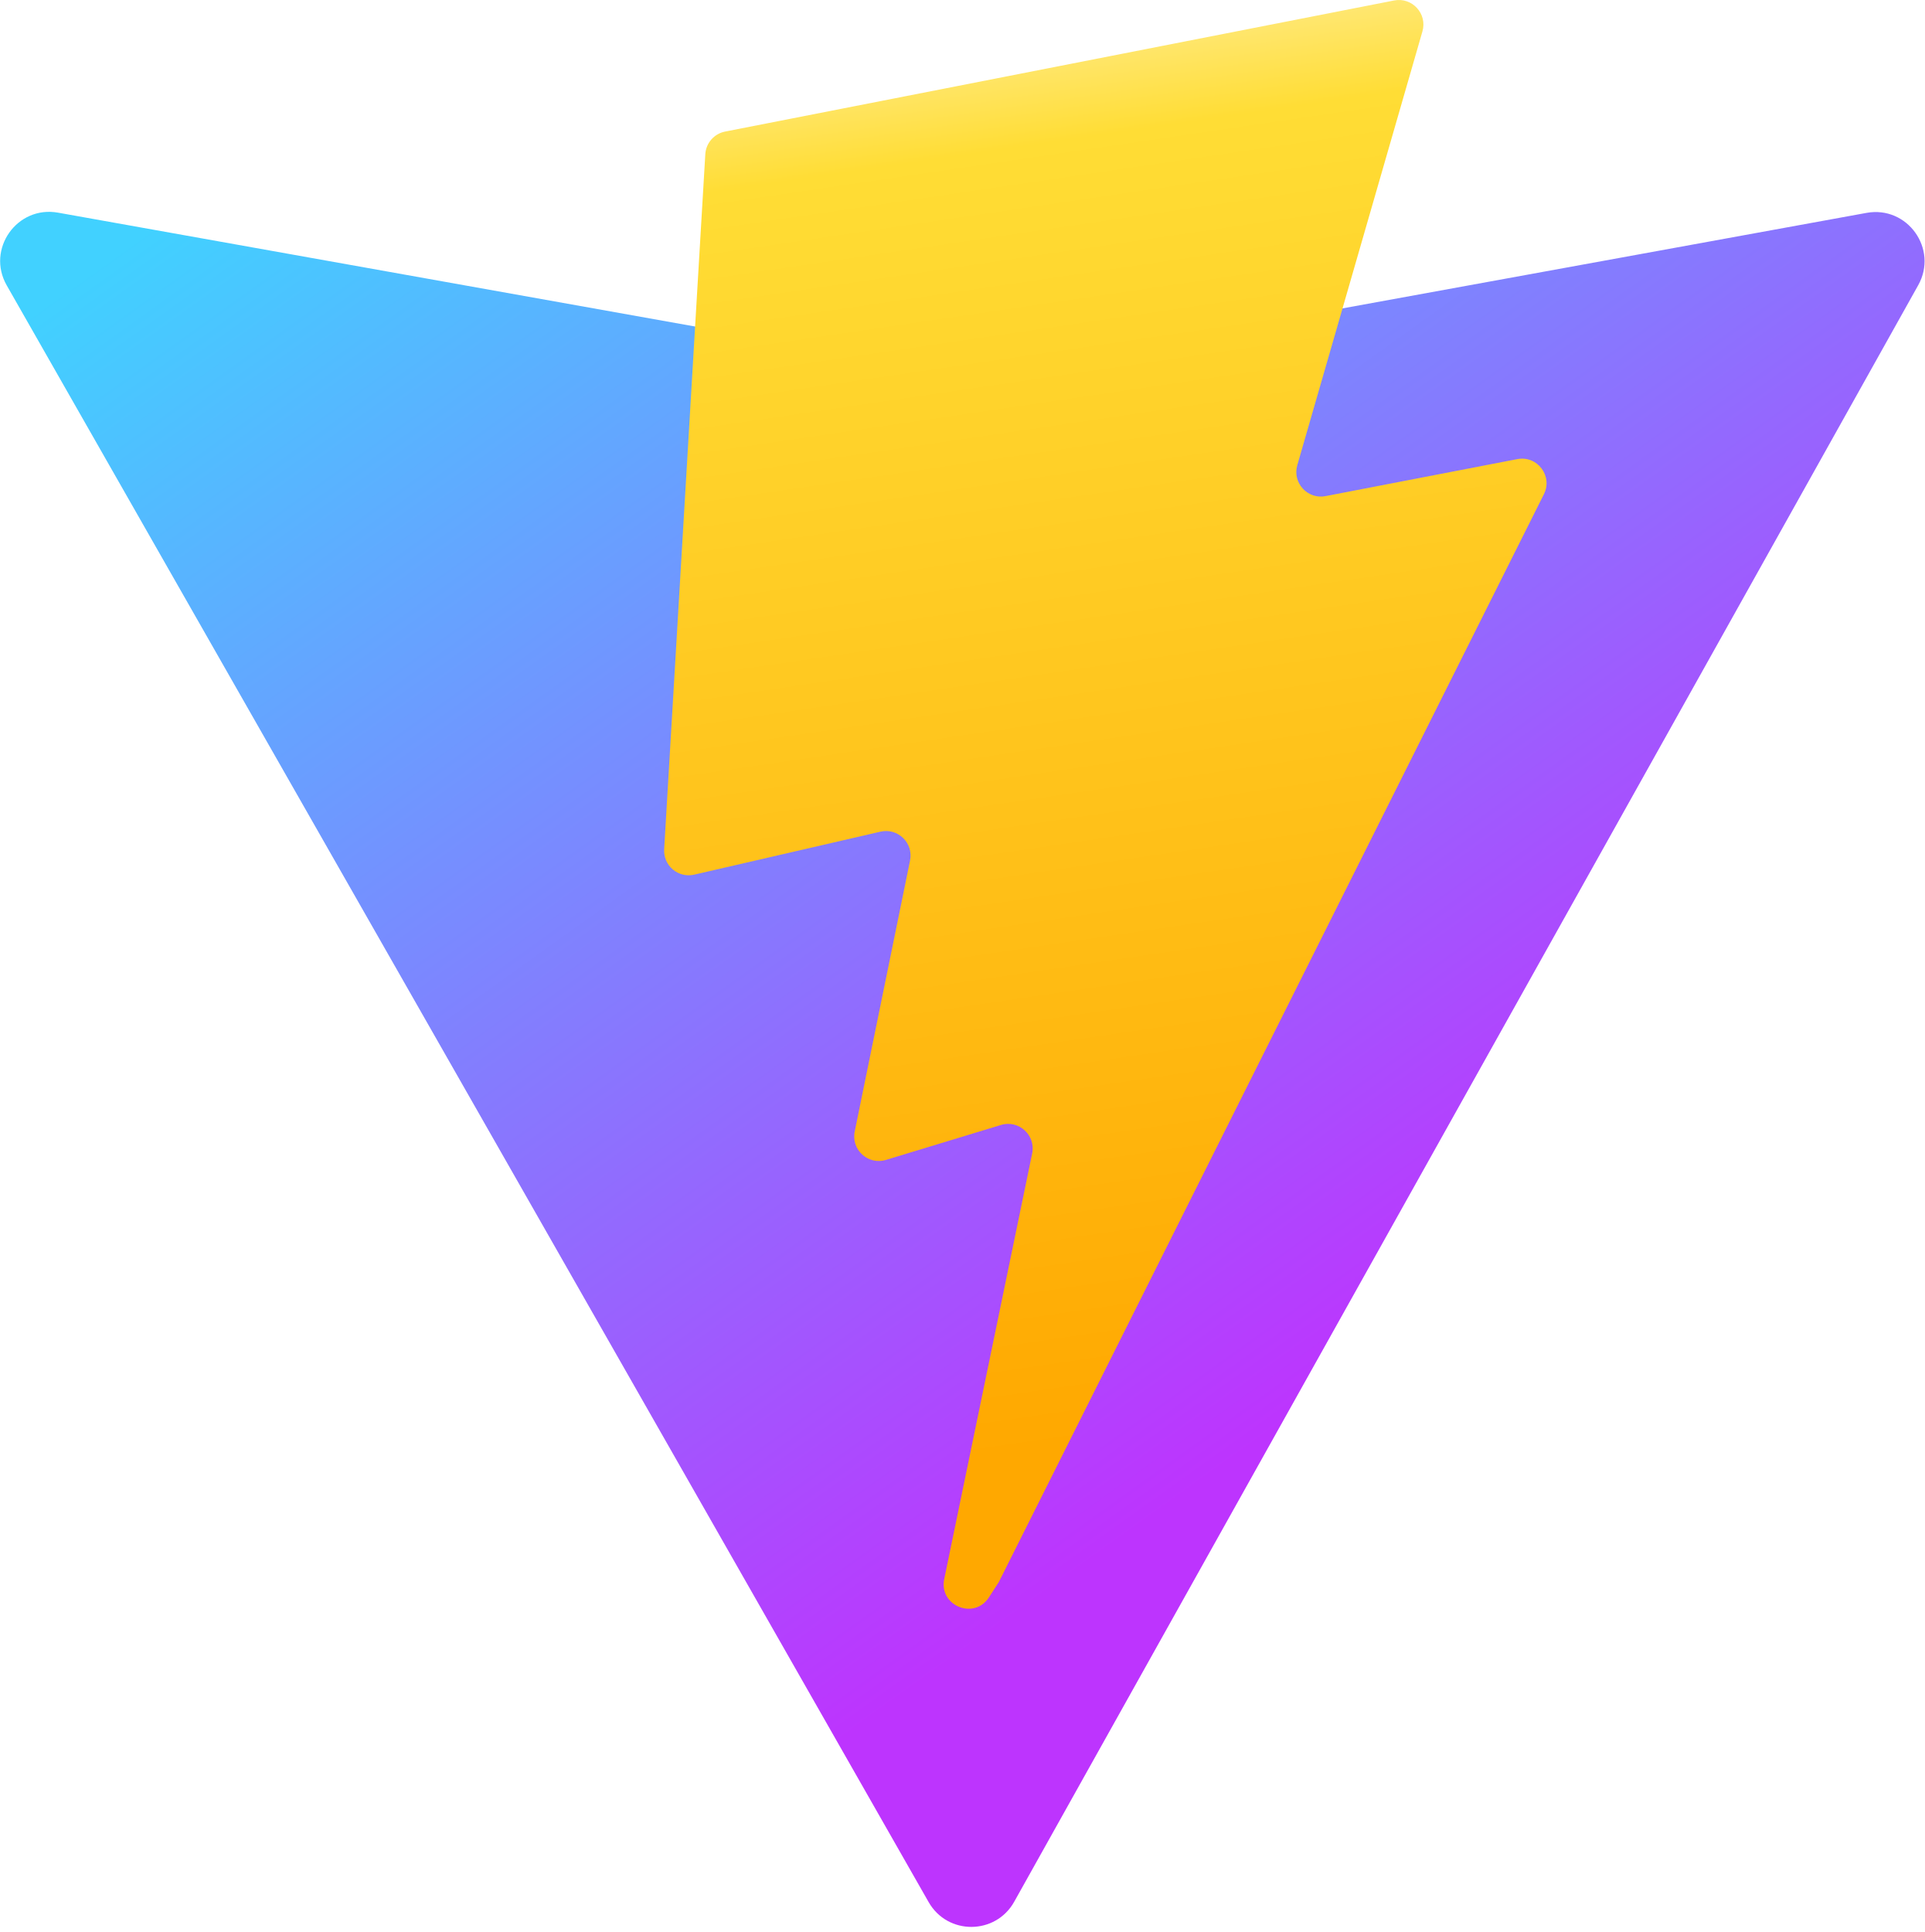
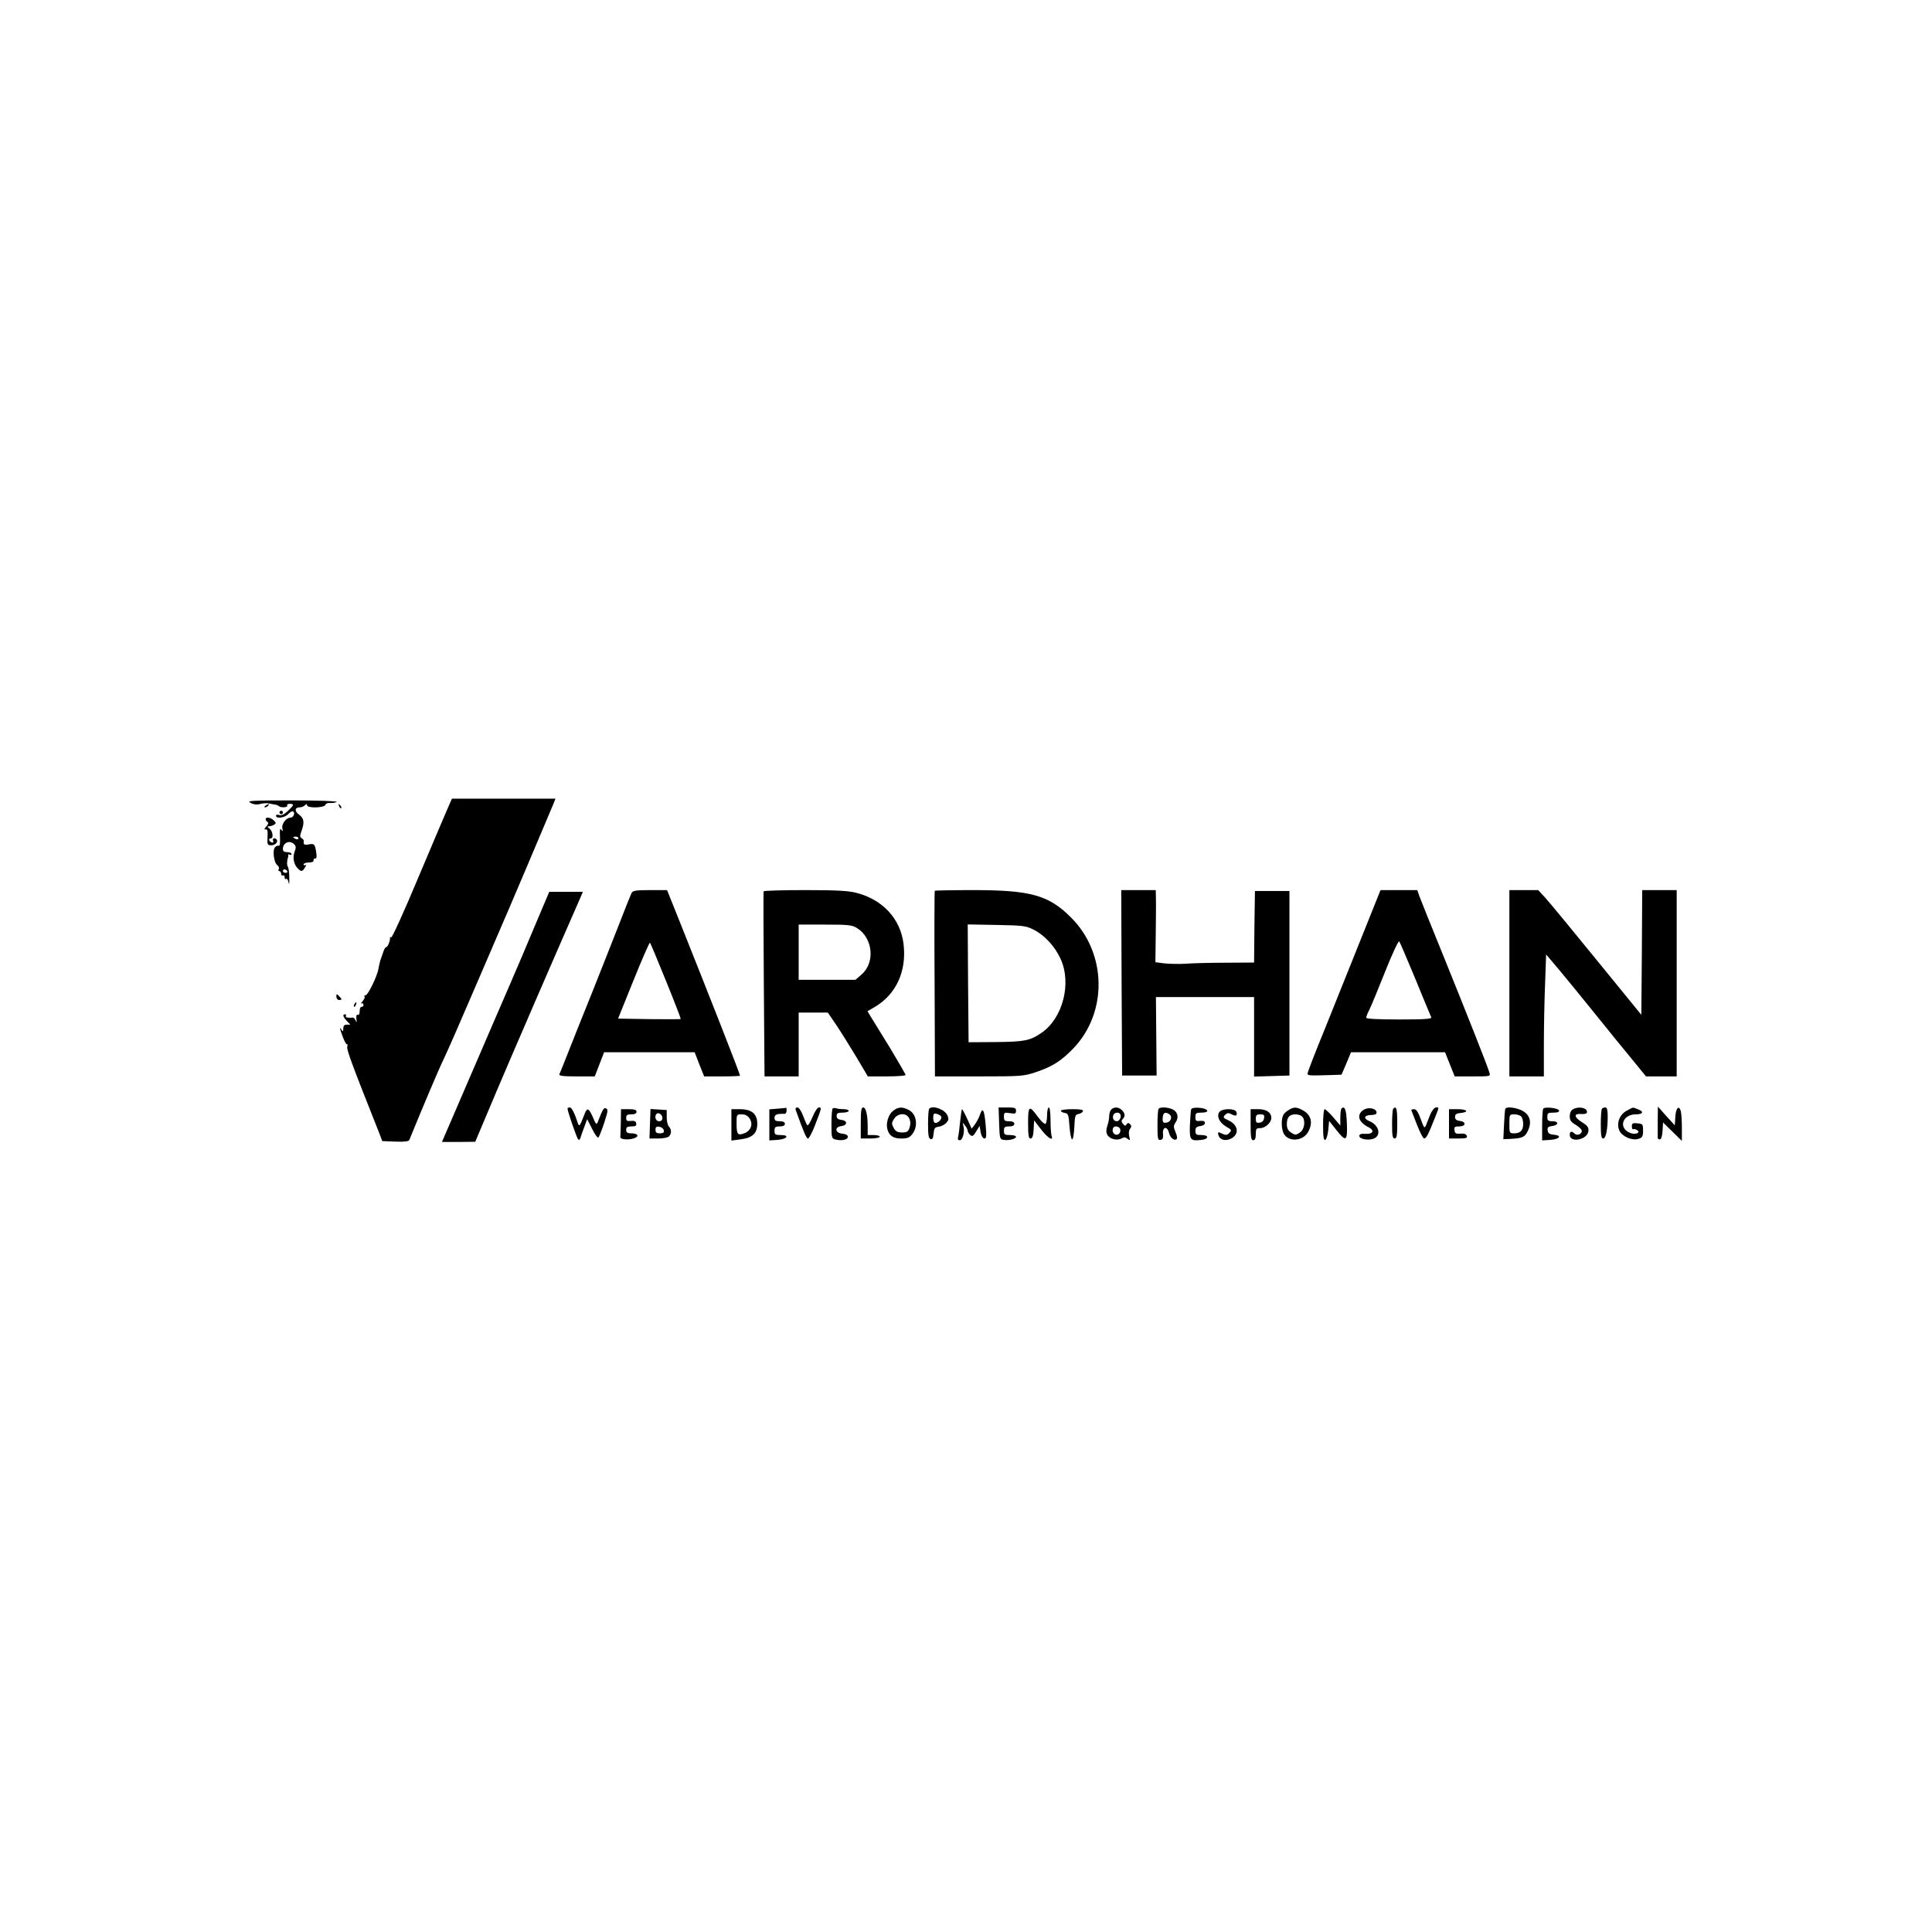
- <svg xmlns="http://www.w3.org/2000/svg" aria-hidden="true" role="img" class="iconify iconify--logos" width="31.88" height="32" preserveAspectRatio="xMidYMid meet" viewBox="0 0 256 257">
-   <defs>
-     <linearGradient id="IconifyId1813088fe1fbc01fb466" x1="-.828%" x2="57.636%" y1="7.652%" y2="78.411%">
-       <stop offset="0%" stop-color="#41D1FF" />
-       <stop offset="100%" stop-color="#BD34FE" />
-     </linearGradient>
-     <linearGradient id="IconifyId1813088fe1fbc01fb467" x1="43.376%" x2="50.316%" y1="2.242%" y2="89.03%">
-       <stop offset="0%" stop-color="#FFEA83" />
-       <stop offset="8.333%" stop-color="#FFDD35" />
-       <stop offset="100%" stop-color="#FFA800" />
-     </linearGradient>
-   </defs>
-   <path fill="url(#IconifyId1813088fe1fbc01fb466)" d="M255.153 37.938L134.897 252.976c-2.483 4.44-8.862 4.466-11.382.048L.875 37.958c-2.746-4.814 1.371-10.646 6.827-9.67l120.385 21.517a6.537 6.537 0 0 0 2.322-.004l117.867-21.483c5.438-.991 9.574 4.796 6.877 9.62Z" />
-   <path fill="url(#IconifyId1813088fe1fbc01fb467)" d="M185.432.063L96.44 17.501a3.268 3.268 0 0 0-2.634 3.014l-5.474 92.456a3.268 3.268 0 0 0 3.997 3.378l24.777-5.718c2.318-.535 4.413 1.507 3.936 3.838l-7.361 36.047c-.495 2.426 1.782 4.5 4.151 3.78l15.304-4.649c2.372-.72 4.652 1.36 4.15 3.788l-11.698 56.621c-.732 3.542 3.979 5.473 5.943 2.437l1.313-2.028l72.516-144.72c1.215-2.423-.88-5.186-3.54-4.672l-25.505 4.922c-2.396.462-4.435-1.77-3.759-4.114l16.646-57.705c.677-2.35-1.37-4.583-3.769-4.113Z" />
+ <svg xmlns="http://www.w3.org/2000/svg" version="1.0" width="1120pt" height="1120pt" viewBox="0 0 1120 1120" preserveAspectRatio="xMidYMid meet">
+   <g transform="translate(0,1120) scale(0.1,-0.1)" fill="#000000" stroke="none">
+     <path d="M2597 6518 c-13 -29 -90 -211 -172 -405 -81 -194 -152 -350 -157 -347 -5 3 -8 2 -7 -3 2 -14 -13 -53 -21 -53 -4 0 -10 -8 -14 -17 -3 -10 -11 -31 -17 -48 -6 -16 -12 -43 -15 -60 -6 -42 -61 -155 -75 -155 -7 0 -9 -3 -6 -7 4 -3 -1 -15 -10 -26 -10 -11 -13 -18 -7 -14 6 3 11 0 11 -8 0 -8 -5 -13 -11 -12 -6 1 -11 -10 -11 -24 0 -16 -4 -25 -11 -22 -7 3 -10 -6 -8 -24 3 -20 2 -23 -4 -10 -4 10 -11 18 -15 18 -29 -3 -47 1 -42 9 3 6 1 10 -4 10 -17 0 -13 -14 9 -38 l21 -22 -21 0 c-14 0 -20 -7 -20 -22 0 -19 -2 -20 -10 -8 -14 22 -12 11 8 -43 10 -26 21 -45 24 -41 4 3 4 -3 1 -14 -4 -18 26 -99 186 -502 l17 -45 76 -3 c55 -2 77 1 81 10 81 198 167 402 199 468 22 46 93 208 158 360 65 151 134 311 153 355 52 118 315 739 327 769 l10 26 -300 0 -300 0 -23 -52z" />
+     <path d="M1452 6546 c18 -10 37 -12 55 -7 16 4 37 6 48 4 11 -2 28 -5 37 -7 10 -1 21 -5 24 -9 11 -11 56 -8 49 3 -3 6 3 10 14 10 28 0 26 -7 -10 -41 -21 -20 -38 -28 -50 -24 -11 4 -19 2 -19 -4 0 -19 52 -12 71 10 10 11 22 18 28 15 14 -9 2 -36 -15 -36 -25 0 -53 -37 -47 -62 4 -18 3 -20 -6 -8 -8 11 -10 0 -8 -42 2 -31 -1 -54 -6 -51 -4 2 -14 0 -21 -7 -18 -14 -9 -91 12 -106 8 -6 12 -16 8 -22 -4 -7 -2 -12 3 -12 6 0 11 -7 11 -16 0 -8 5 -12 10 -9 6 3 10 -1 10 -10 0 -9 4 -14 9 -10 5 3 12 -7 14 -22 3 -16 5 -3 4 27 0 30 -4 60 -8 65 -7 9 -6 36 1 55 1 3 2 9 1 13 -1 5 3 6 9 2 5 -3 10 -1 10 4 0 6 -11 11 -25 11 -17 0 -25 5 -25 18 0 37 39 54 65 28 11 -11 12 -20 3 -43 -13 -34 -5 -74 18 -97 20 -21 27 -20 42 5 8 12 9 18 3 14 -6 -3 -11 -1 -11 4 0 6 14 11 30 11 19 0 29 5 28 13 -2 6 2 11 9 10 7 -2 10 9 7 30 -8 54 -11 58 -44 52 -27 -5 -32 -1 -29 21 0 4 -5 10 -12 15 -11 6 -11 14 -1 42 18 50 15 73 -15 95 -27 20 -25 42 6 42 9 0 22 5 29 12 9 9 12 9 12 0 0 -18 99 -16 106 2 3 8 16 13 29 11 13 -1 29 2 37 6 7 5 -108 9 -257 9 -240 0 -267 -2 -243 -14z m278 -206 c0 -5 -7 -7 -15 -4 -8 4 -15 8 -15 10 0 2 7 4 15 4 8 0 15 -4 15 -10z m-65 -190 c3 -5 -1 -10 -9 -10 -9 0 -16 5 -16 10 0 6 4 10 9 10 6 0 13 -4 16 -10z" />
+     <path d="M1540 6530 c-9 -6 -10 -10 -3 -10 6 0 15 5 18 10 8 12 4 12 -15 0z" />
+     <path d="M1966 6527 c3 -10 9 -15 12 -12 3 3 0 11 -7 18 -10 9 -11 8 -5 -6z" />
+     <path d="M1620 6490 c0 -5 5 -10 10 -10 6 0 10 5 10 10 0 6 -4 10 -10 10 -5 0 -10 -4 -10 -10z" />
+     <path d="M1540 6451 c0 -6 5 -13 11 -16 7 -5 4 -14 -8 -27 -12 -14 -13 -19 -3 -16 10 2 13 -8 11 -44 -2 -45 -1 -48 22 -48 24 0 42 21 30 34 -12 12 -25 6 -20 -8 4 -10 1 -13 -9 -9 -16 6 -19 23 -4 23 17 0 11 42 -7 56 -15 11 -15 13 -3 14 8 0 21 4 29 9 12 8 12 12 -2 25 -17 17 -47 22 -47 7z" />
+     <path d="M3661 6023 c-5 -10 -37 -90 -71 -178 -34 -88 -103 -261 -152 -385 -50 -124 -113 -281 -140 -350 -27 -69 -52 -131 -55 -137 -4 -10 20 -13 100 -13 l105 0 27 70 27 70 262 0 263 0 27 -70 28 -70 104 0 c57 0 104 2 104 4 0 10 -165 431 -352 899 l-71 177 -98 0 c-83 0 -100 -3 -108 -17z m200 -510 c49 -120 87 -219 85 -220 -2 -2 -84 -2 -183 -1 l-180 3 90 223 c49 122 92 220 95 217 3 -3 45 -103 93 -222z" />
+     <path d="M4427 6033 c-2 -5 -1 -248 1 -540 l4 -533 99 0 99 0 0 185 0 185 85 0 84 0 49 -72 c27 -40 79 -124 116 -185 l67 -113 110 0 c60 0 109 4 109 8 0 4 -41 75 -91 158 -51 82 -100 163 -111 180 l-19 32 43 25 c123 73 185 207 166 364 -17 145 -120 258 -273 297 -45 12 -114 16 -297 16 -130 0 -238 -3 -241 -7z m541 -213 c92 -57 107 -199 27 -269 l-36 -31 -164 0 -165 0 0 160 0 160 153 0 c134 0 156 -2 185 -20z" />
+     <path d="M5419 6036 c-2 -2 -3 -245 -1 -540 l2 -536 256 0 c246 0 258 1 330 25 95 32 145 64 215 136 201 208 196 552 -11 759 -130 131 -235 160 -569 160 -120 0 -220 -2 -222 -4z m574 -226 c62 -31 122 -96 155 -168 66 -142 13 -346 -111 -430 -66 -45 -97 -51 -265 -53 l-157 -1 -3 342 -2 341 167 -3 c155 -3 172 -5 216 -28z" />
+     <path d="M6502 5503 l3 -538 100 0 100 0 -2 228 -2 227 285 0 284 0 0 -230 0 -231 103 3 102 3 0 535 0 535 -100 0 -100 0 -3 -207 -2 -208 -168 -1 c-92 0 -196 -3 -232 -6 -36 -2 -89 -1 -118 2 l-54 7 2 161 c1 89 2 183 1 210 l-1 47 -100 0 -100 0 2 -537z" />
+     <path d="M7892 5763 c-61 -153 -156 -389 -211 -526 -56 -136 -101 -253 -101 -260 0 -13 8 -13 141 -9 l56 2 28 65 27 65 273 0 272 0 28 -70 28 -70 104 0 c104 0 104 0 97 23 -14 46 -136 353 -261 662 -72 176 -136 337 -144 358 l-13 37 -107 0 -106 0 -111 -277z m313 -238 c47 -115 89 -216 92 -222 4 -10 -37 -13 -186 -13 -126 0 -191 4 -191 10 0 6 8 27 19 48 10 20 51 119 91 220 40 101 77 179 81 175 4 -4 46 -102 94 -218z" />
+     <path d="M8750 5500 l0 -540 100 0 100 0 0 183 c0 100 3 259 7 353 l6 171 77 -91 c42 -50 134 -163 205 -251 71 -88 166 -206 213 -262 l84 -103 89 0 89 0 0 540 0 540 -100 0 -100 0 -2 -361 -3 -362 -260 319 c-143 176 -277 338 -299 362 l-39 42 -83 0 -84 0 0 -540z" />
+     <path d="M3107 5848 c-42 -101 -115 -273 -163 -383 -48 -110 -153 -354 -234 -542 l-148 -343 97 0 96 1 119 282 c94 222 351 816 487 1125 l18 42 -97 0 -98 0 -77 -182z" />
+     <path d="M1950 5422 c0 -10 7 -19 15 -19 8 0 15 2 15 4 0 3 -7 11 -15 19 -13 14 -15 13 -15 -4z" />
+     <path d="M2055 5379 c-4 -6 -5 -12 -2 -15 2 -3 7 2 10 11 7 17 1 20 -8 4z" />
+     <path d="M3290 4773 c0 -15 53 -168 61 -177 5 -6 10 -4 13 5 2 8 12 36 22 63 l18 48 29 -57 c16 -32 32 -54 36 -49 5 5 20 44 34 86 21 64 23 77 11 82 -14 6 -18 0 -49 -79 -7 -17 -11 -13 -28 28 -23 53 -33 58 -47 22 -35 -88 -30 -86 -52 -22 -12 33 -26 57 -34 57 -8 0 -14 -3 -14 -7z" />
+     <path d="M4508 4773 l-48 -4 0 -90 0 -90 47 3 c56 4 73 28 19 28 -32 0 -36 3 -36 25 0 21 5 25 30 25 20 0 30 5 30 15 0 10 -10 15 -30 15 -23 0 -30 4 -30 20 0 19 14 24 58 23 6 -1 12 8 12 18 0 11 -1 18 -2 17 -2 -1 -24 -3 -50 -5z" />
+     <path d="M4612 4768 c48 -135 63 -168 72 -168 6 0 25 35 41 78 39 100 39 102 22 102 -8 0 -24 -24 -37 -56 -13 -30 -26 -52 -30 -47 -4 4 -15 29 -25 56 -10 27 -24 47 -32 47 -9 0 -13 -6 -11 -12z" />
+     <path d="M4827 4774 c-4 -4 -7 -45 -7 -90 0 -80 1 -84 24 -90 36 -9 71 -1 71 16 0 10 -12 16 -32 18 -43 4 -47 39 -5 44 16 2 27 9 27 18 0 9 -11 16 -27 18 -20 2 -28 9 -28 23 0 15 7 19 35 19 19 0 35 5 35 10 0 6 -13 10 -29 10 -16 0 -36 2 -43 5 -8 3 -17 2 -21 -1z" />
+     <path d="M4990 4690 l0 -90 55 0 c30 0 55 5 55 10 0 6 -16 10 -35 10 l-35 0 0 49 c0 68 -10 111 -26 111 -11 0 -14 -20 -14 -90z" />
+     <path d="M5177 4760 c-28 -22 -43 -74 -32 -109 11 -36 34 -51 80 -51 35 0 48 5 64 26 35 45 25 116 -20 139 -38 20 -62 19 -92 -5z m94 -44 c8 -16 8 -34 2 -53 -8 -23 -15 -28 -43 -28 -27 0 -38 6 -49 26 -13 24 -13 29 2 53 23 35 73 36 88 2z" />
+     <path d="M5387 4773 c-4 -3 -7 -43 -7 -89 0 -62 3 -83 14 -87 11 -4 16 4 18 31 3 32 7 37 29 40 15 2 35 12 45 23 14 16 15 23 6 44 -16 34 -85 59 -105 38z m69 -45 c7 -12 -15 -38 -32 -38 -9 0 -14 11 -14 29 0 24 3 28 20 24 11 -3 23 -10 26 -15z" />
+     <path d="M5792 4688 c3 -89 4 -93 27 -96 30 -5 71 6 71 18 0 6 -16 10 -35 10 -31 0 -35 3 -35 25 0 21 5 25 30 25 20 0 30 5 30 15 0 10 -10 15 -30 15 -26 0 -30 4 -30 26 0 25 2 26 35 21 30 -5 35 -3 35 14 0 16 -7 19 -50 19 l-51 0 3 -92z" />
+     <path d="M5960 4690 c0 -72 3 -90 14 -90 11 0 16 15 18 52 l3 53 40 -52 c38 -50 74 -72 61 -37 -3 9 -6 49 -6 90 0 43 -4 74 -10 74 -5 0 -10 -20 -10 -44 0 -25 -4 -47 -9 -51 -6 -3 -25 15 -43 39 -52 71 -58 68 -58 -34z" />
+     <path d="M6442 4768 c-7 -7 -12 -24 -12 -39 0 -14 -5 -40 -11 -57 -7 -21 -7 -36 0 -50 13 -25 55 -36 82 -22 15 9 24 8 36 -2 15 -12 16 -10 9 15 -4 18 -2 34 5 43 9 12 9 18 0 27 -9 9 -14 9 -20 -1 -6 -10 -11 -10 -21 3 -10 12 -10 19 -2 27 16 16 15 34 -4 52 -18 19 -45 21 -62 4z m52 -27 c9 -14 -4 -41 -19 -41 -18 0 -28 17 -21 35 6 17 32 20 40 6z m-1 -84 c8 -20 -9 -41 -27 -34 -23 9 -21 47 3 47 10 0 21 -6 24 -13z" />
+     <path d="M6717 4773 c-4 -3 -7 -46 -7 -95 0 -80 2 -89 18 -86 13 2 16 11 14 36 -4 39 24 46 34 7 7 -29 29 -49 43 -40 7 4 6 18 -4 41 -13 31 -13 38 1 59 20 30 10 63 -23 76 -28 11 -67 12 -76 2z m61 -32 c21 -13 10 -46 -16 -49 -17 -3 -22 1 -22 21 0 35 13 45 38 28z" />
+     <path d="M6905 4768 c-2 -7 -5 -48 -7 -91 -3 -86 2 -93 68 -85 43 5 43 28 0 28 -31 0 -36 3 -36 24 0 19 6 25 28 28 16 2 27 9 27 18 0 10 -8 14 -27 12 -24 -3 -28 0 -28 22 0 23 4 26 36 26 51 0 39 24 -14 28 -28 2 -44 -1 -47 -10z" />
+     <path d="M7475 4768 c-11 -6 -26 -18 -32 -26 -18 -22 -16 -93 2 -119 32 -46 113 -36 140 18 28 53 15 98 -35 124 -34 18 -48 18 -75 3z m73 -40 c22 -22 15 -76 -13 -94 -23 -15 -27 -15 -50 0 -18 12 -25 25 -25 49 0 40 15 57 50 57 14 0 31 -5 38 -12z" />
+     <path d="M7777 4774 c-4 -4 -7 -28 -7 -53 l0 -46 -41 48 c-22 26 -45 47 -50 47 -5 0 -9 -41 -9 -91 0 -68 3 -90 13 -87 6 3 14 28 17 57 l5 53 40 -50 c58 -74 67 -70 63 35 -3 79 -12 105 -31 87z" />
+     <path d="M7903 4765 c-41 -29 -27 -71 31 -100 36 -18 26 -40 -16 -38 -27 2 -38 -2 -38 -12 0 -18 50 -28 83 -16 46 18 32 78 -23 101 -37 15 -34 35 6 36 16 0 30 4 32 7 13 28 -43 44 -75 22z" />
+     <path d="M8077 4773 c-4 -3 -7 -44 -7 -90 0 -67 3 -83 15 -83 12 0 15 17 15 90 0 83 -5 101 -23 83z" />
+     <path d="M8293 4743 c-8 -21 -20 -49 -25 -63 -10 -24 -12 -22 -32 33 -15 41 -26 57 -39 57 -10 0 -17 -3 -15 -7 2 -5 17 -43 33 -85 17 -43 35 -78 41 -78 12 0 24 23 60 114 28 71 28 66 8 66 -8 0 -22 -17 -31 -37z" />
+     <path d="M8727 4773 c-3 -5 -6 -46 -8 -93 l-4 -84 45 2 c65 4 79 10 95 42 29 56 14 103 -40 126 -37 15 -81 19 -88 7z m91 -45 c7 -7 12 -26 12 -43 0 -38 -16 -55 -52 -55 -27 0 -28 1 -28 55 0 54 1 55 28 55 15 0 33 -5 40 -12z" />
+     <path d="M8947 4774 c-4 -4 -7 -47 -7 -96 l0 -89 47 3 c55 4 70 25 21 30 -25 2 -34 8 -36 25 -3 17 3 22 24 25 39 4 43 28 5 28 -26 0 -31 4 -31 25 0 22 4 25 36 25 24 0 34 4 32 13 -5 13 -79 22 -91 11z" />
+     <path d="M9118 4769 c-11 -6 -18 -22 -18 -40 0 -23 7 -34 35 -50 19 -12 35 -27 35 -35 0 -19 -28 -30 -43 -15 -16 16 -27 13 -27 -8 0 -48 102 -29 108 21 3 22 -4 32 -38 53 -47 30 -48 51 -1 47 21 -1 31 2 31 12 0 25 -50 34 -82 15z" />
+     <path d="M9287 4773 c-4 -3 -7 -44 -7 -90 0 -64 3 -83 14 -83 15 0 26 50 26 128 0 37 -4 52 -13 52 -8 0 -17 -3 -20 -7z" />
+     <path d="M9430 4761 c-42 -22 -61 -75 -42 -116 16 -34 75 -59 110 -47 23 7 27 14 27 48 0 37 -2 39 -32 42 -28 3 -33 0 -33 -18 0 -12 4 -19 8 -16 4 2 14 0 22 -5 24 -15 -8 -29 -39 -17 -71 27 -47 108 32 108 43 0 49 16 11 30 -31 12 -23 13 -64 -9z" />
+     <path d="M9610 4698 c0 -49 0 -91 0 -95 0 -5 6 -8 13 -8 7 0 13 18 15 49 l3 49 55 -54 54 -53 0 74 c0 41 -3 85 -6 98 -11 38 -29 19 -32 -33 l-3 -49 -49 54 -49 55 -1 -87z" />
+     <path d="M3599 4695 c-1 -41 -2 -80 -3 -87 -1 -14 50 -18 82 -6 30 11 19 28 -19 28 -22 0 -29 5 -29 20 0 16 7 20 31 20 24 0 30 4 27 18 -2 12 -11 16 -31 14 -22 -3 -27 1 -27 17 0 17 6 21 30 21 20 0 30 5 30 15 0 11 -12 15 -45 15 l-45 0 -1 -75z" />
+     <path d="M3768 4685 l-3 -85 51 0 c27 0 55 5 62 12 16 16 15 41 0 57 -7 6 -13 31 -13 54 l0 42 -47 3 -47 3 -3 -86z m72 34 c0 -12 -7 -19 -20 -19 -19 0 -28 28 -14 43 11 11 34 -5 34 -24z m8 -71 c3 -13 -3 -18 -22 -18 -20 0 -26 5 -26 21 0 15 5 20 22 17 13 -2 24 -11 26 -20z" />
+     <path d="M4240 4679 l0 -91 53 7 c70 9 97 35 97 91 0 57 -33 84 -101 84 l-49 0 0 -91z m106 36 c21 -32 7 -71 -32 -85 -37 -14 -44 -6 -44 56 0 53 0 54 30 54 21 0 35 -8 46 -25z" />
+     <path d="M5566 4698 c-4 -40 -9 -81 -12 -90 -3 -12 0 -18 10 -18 17 0 30 50 21 82 -6 22 -6 22 9 4 9 -11 16 -25 16 -32 0 -6 7 -17 15 -24 12 -10 18 -6 34 21 l20 32 6 -37 c4 -21 13 -36 22 -36 11 0 13 14 7 78 -8 89 -17 107 -33 60 -6 -18 -20 -44 -30 -57 l-18 -24 -26 57 c-14 31 -28 56 -30 56 -2 0 -7 -33 -11 -72z" />
+     <path d="M6150 4761 c0 -5 10 -11 23 -13 20 -3 22 -10 27 -78 3 -41 10 -75 15 -75 6 0 11 32 13 72 3 64 5 72 24 75 12 2 23 9 26 16 3 9 -14 12 -62 12 -36 0 -66 -4 -66 -9z" />
+     <path d="M7070 4755 c-19 -23 -3 -61 36 -85 34 -19 36 -22 21 -37 -13 -14 -21 -15 -42 -5 -23 11 -26 10 -23 -4 5 -27 33 -40 64 -29 59 21 58 80 -2 109 -33 15 -36 19 -22 33 13 12 20 13 38 3 25 -13 35 -8 27 15 -8 20 -80 20 -97 0z" />
+     <path d="M7250 4680 c0 -73 3 -90 15 -90 10 0 15 11 15 35 0 31 3 35 25 35 30 0 65 32 65 59 0 32 -28 51 -76 51 l-44 0 0 -90z m78 38 c-2 -15 -11 -24 -25 -26 -19 -3 -23 1 -23 22 0 21 5 26 26 26 21 0 25 -4 22 -22z" />
+     <path d="M8400 4685 l0 -85 55 0 c45 0 53 3 48 16 -4 10 -16 14 -37 12 -26 -2 -32 1 -34 20 -3 19 1 22 27 22 40 0 42 27 4 32 -20 2 -28 9 -28 23 0 15 8 21 33 23 51 5 37 22 -18 22 l-50 0 0 -85z" />
+   </g>
</svg>
